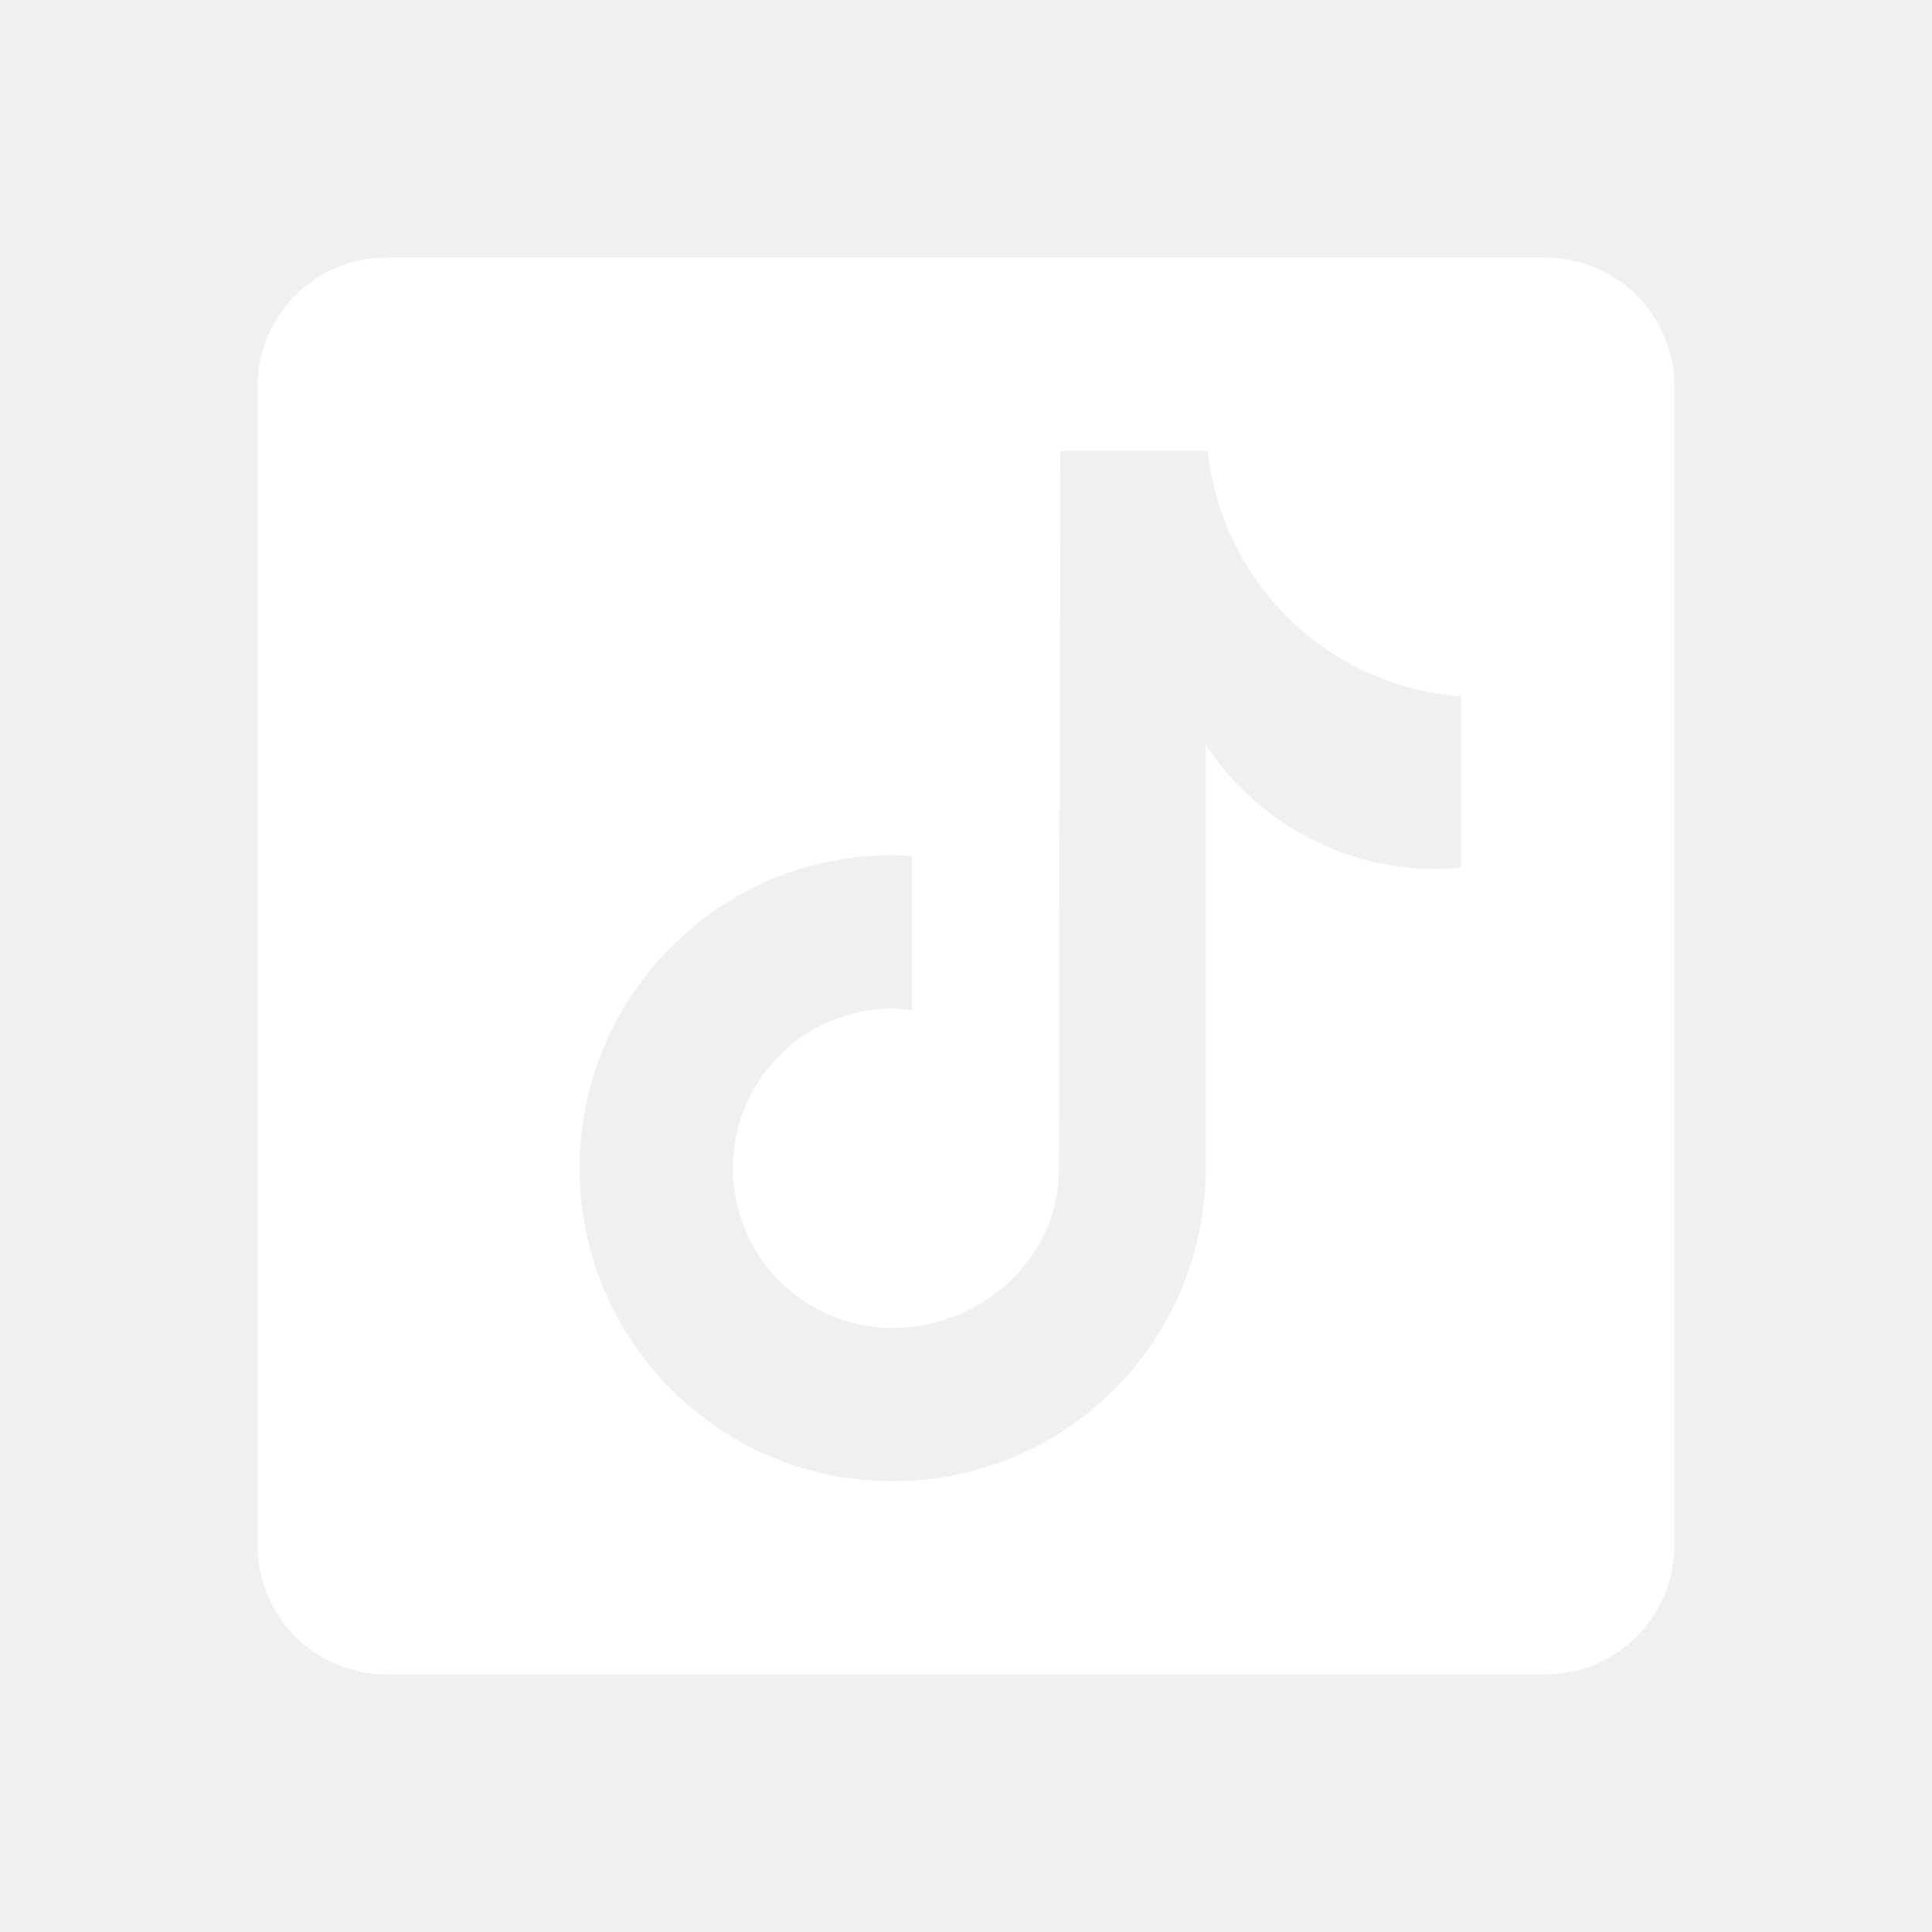
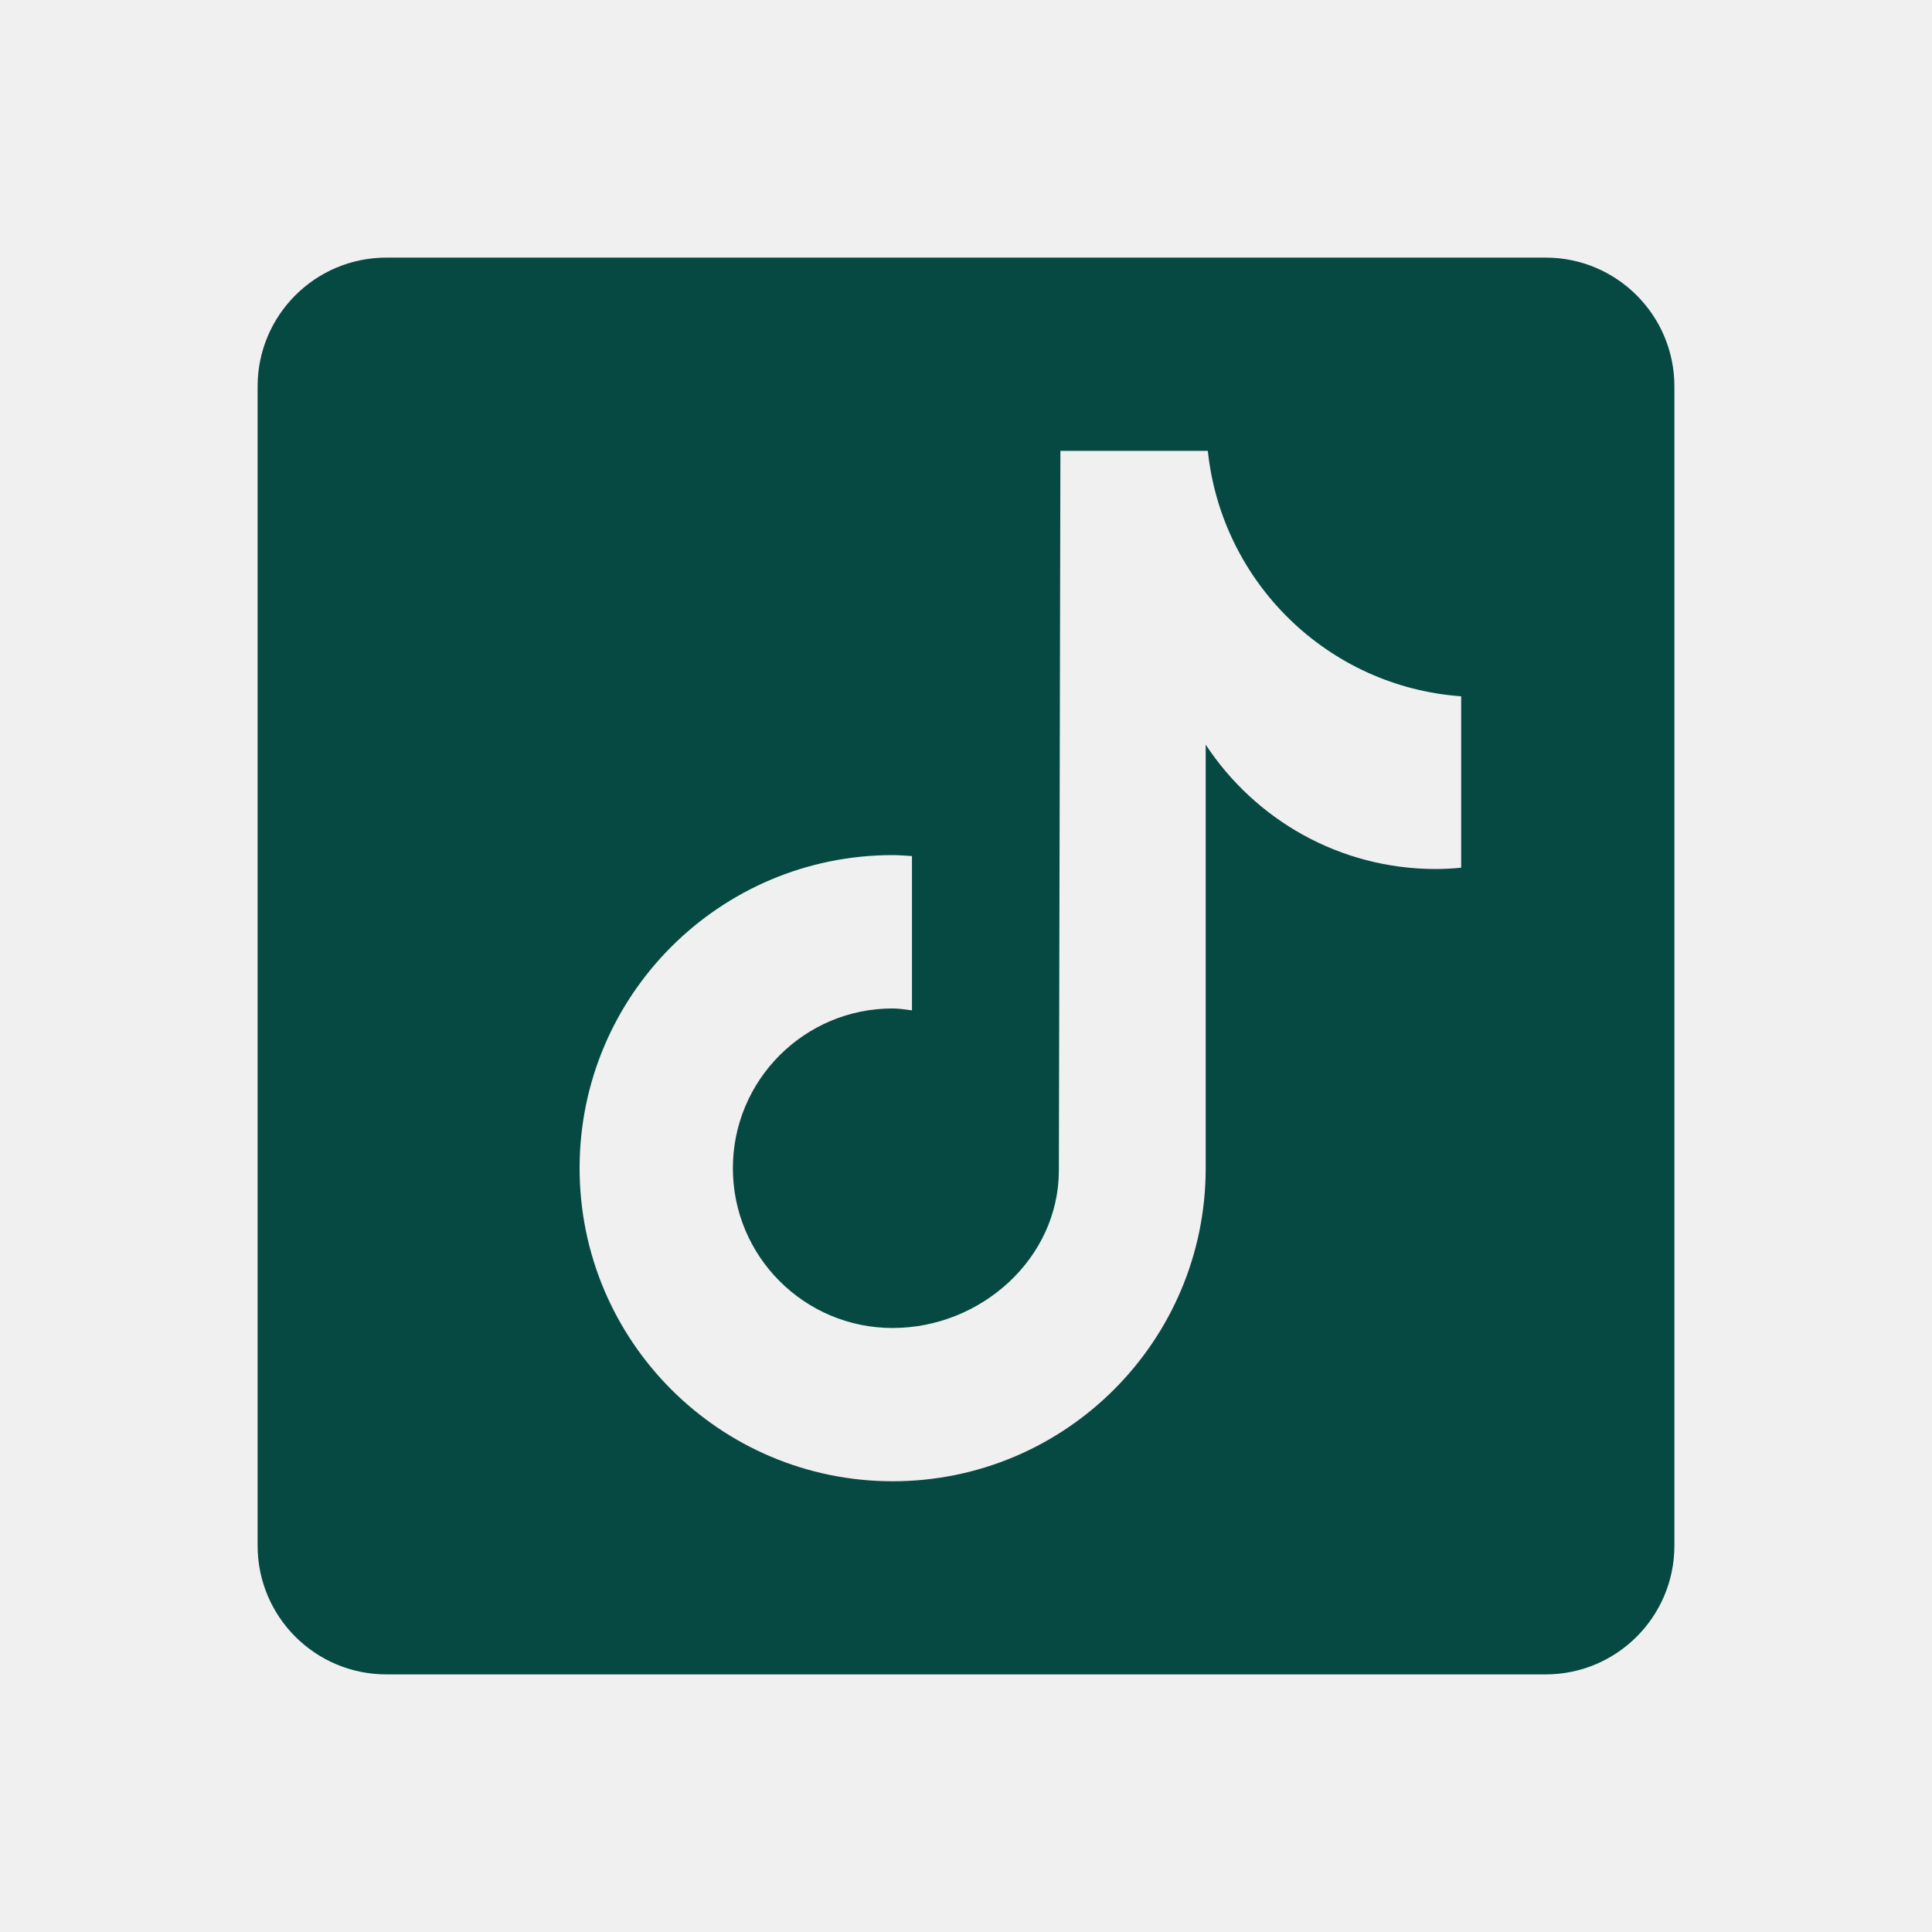
- <svg xmlns="http://www.w3.org/2000/svg" fill="#FFFFFF" viewBox="0 0 30 30" width="30px" height="30px">
+ <svg xmlns="http://www.w3.org/2000/svg" fill="#064942" viewBox="0 0 30 30" width="30px" height="30px">
  <path d="M24,4H6C4.895,4,4,4.895,4,6v18c0,1.105,0.895,2,2,2h18c1.105,0,2-0.895,2-2V6C26,4.895,25.104,4,24,4z M22.689,13.474 c-0.13,0.012-0.261,0.02-0.393,0.02c-1.495,0-2.809-0.768-3.574-1.931c0,3.049,0,6.519,0,6.577c0,2.685-2.177,4.861-4.861,4.861 C11.177,23,9,20.823,9,18.139c0-2.685,2.177-4.861,4.861-4.861c0.102,0,0.201,0.009,0.3,0.015v2.396c-0.1-0.012-0.197-0.03-0.3-0.03 c-1.37,0-2.481,1.111-2.481,2.481s1.11,2.481,2.481,2.481c1.371,0,2.581-1.08,2.581-2.45c0-0.055,0.024-11.17,0.024-11.17h2.289 c0.215,2.047,1.868,3.663,3.934,3.811V13.474z" />
</svg>
